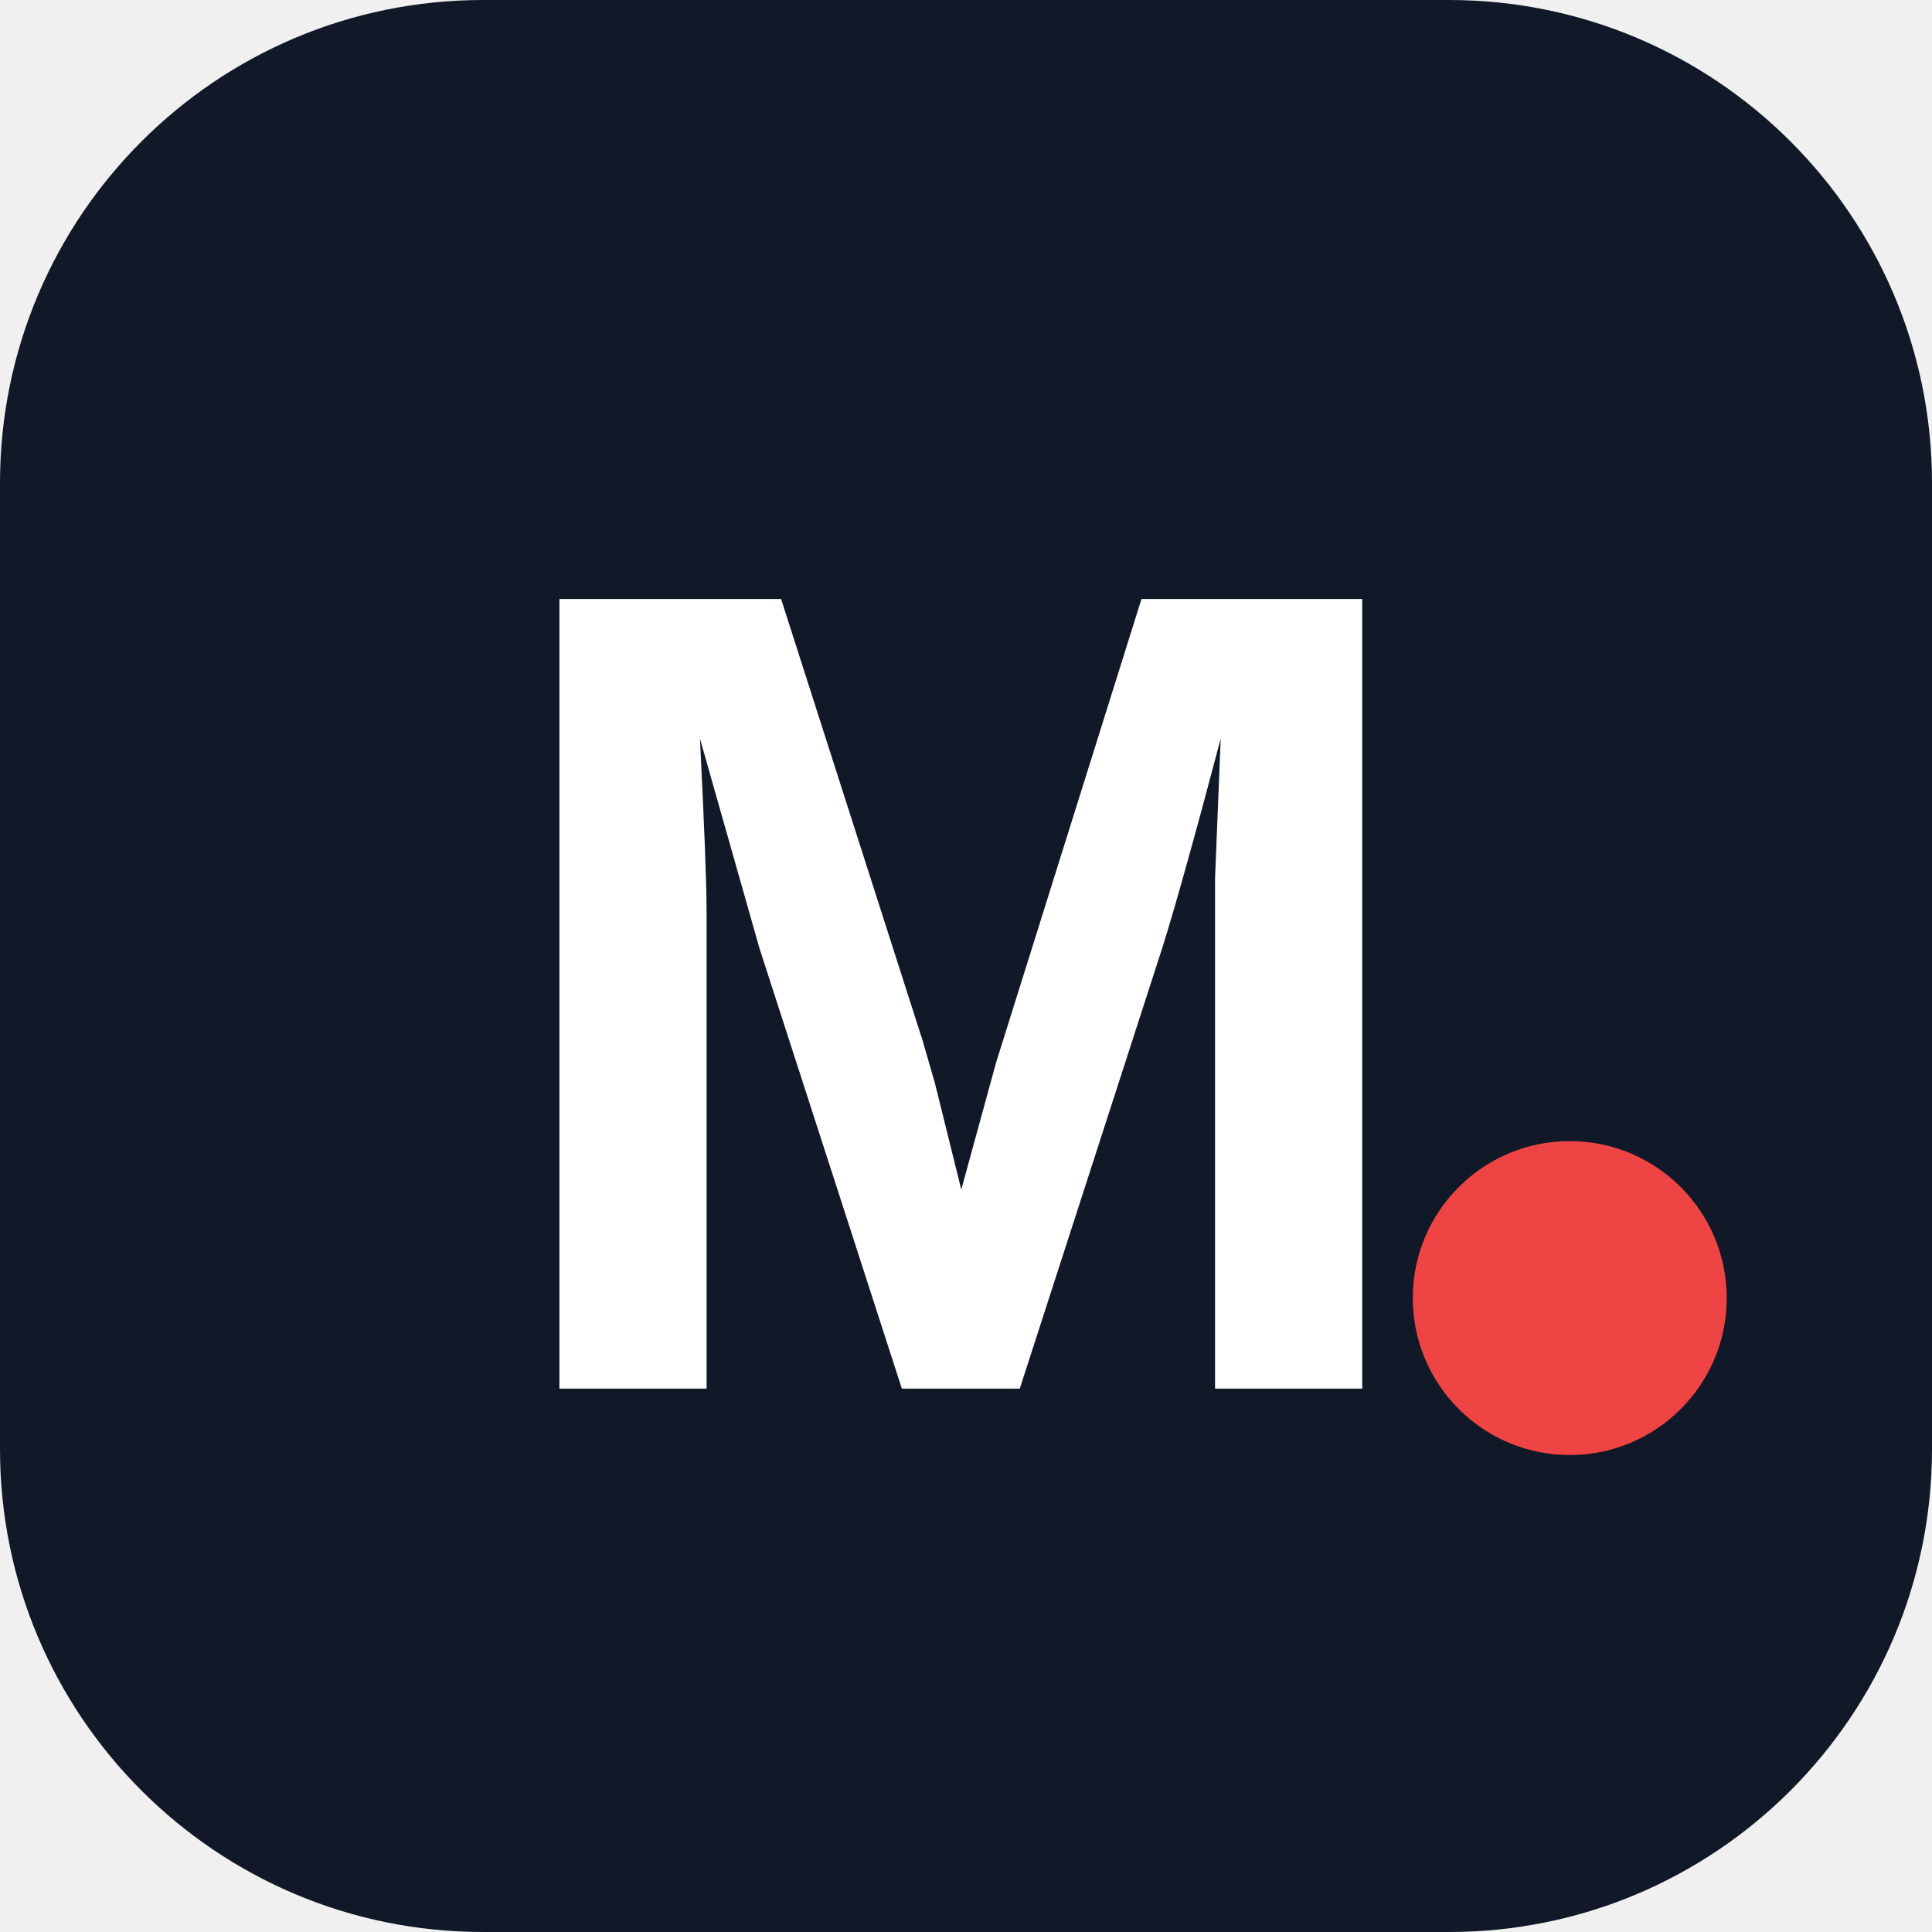
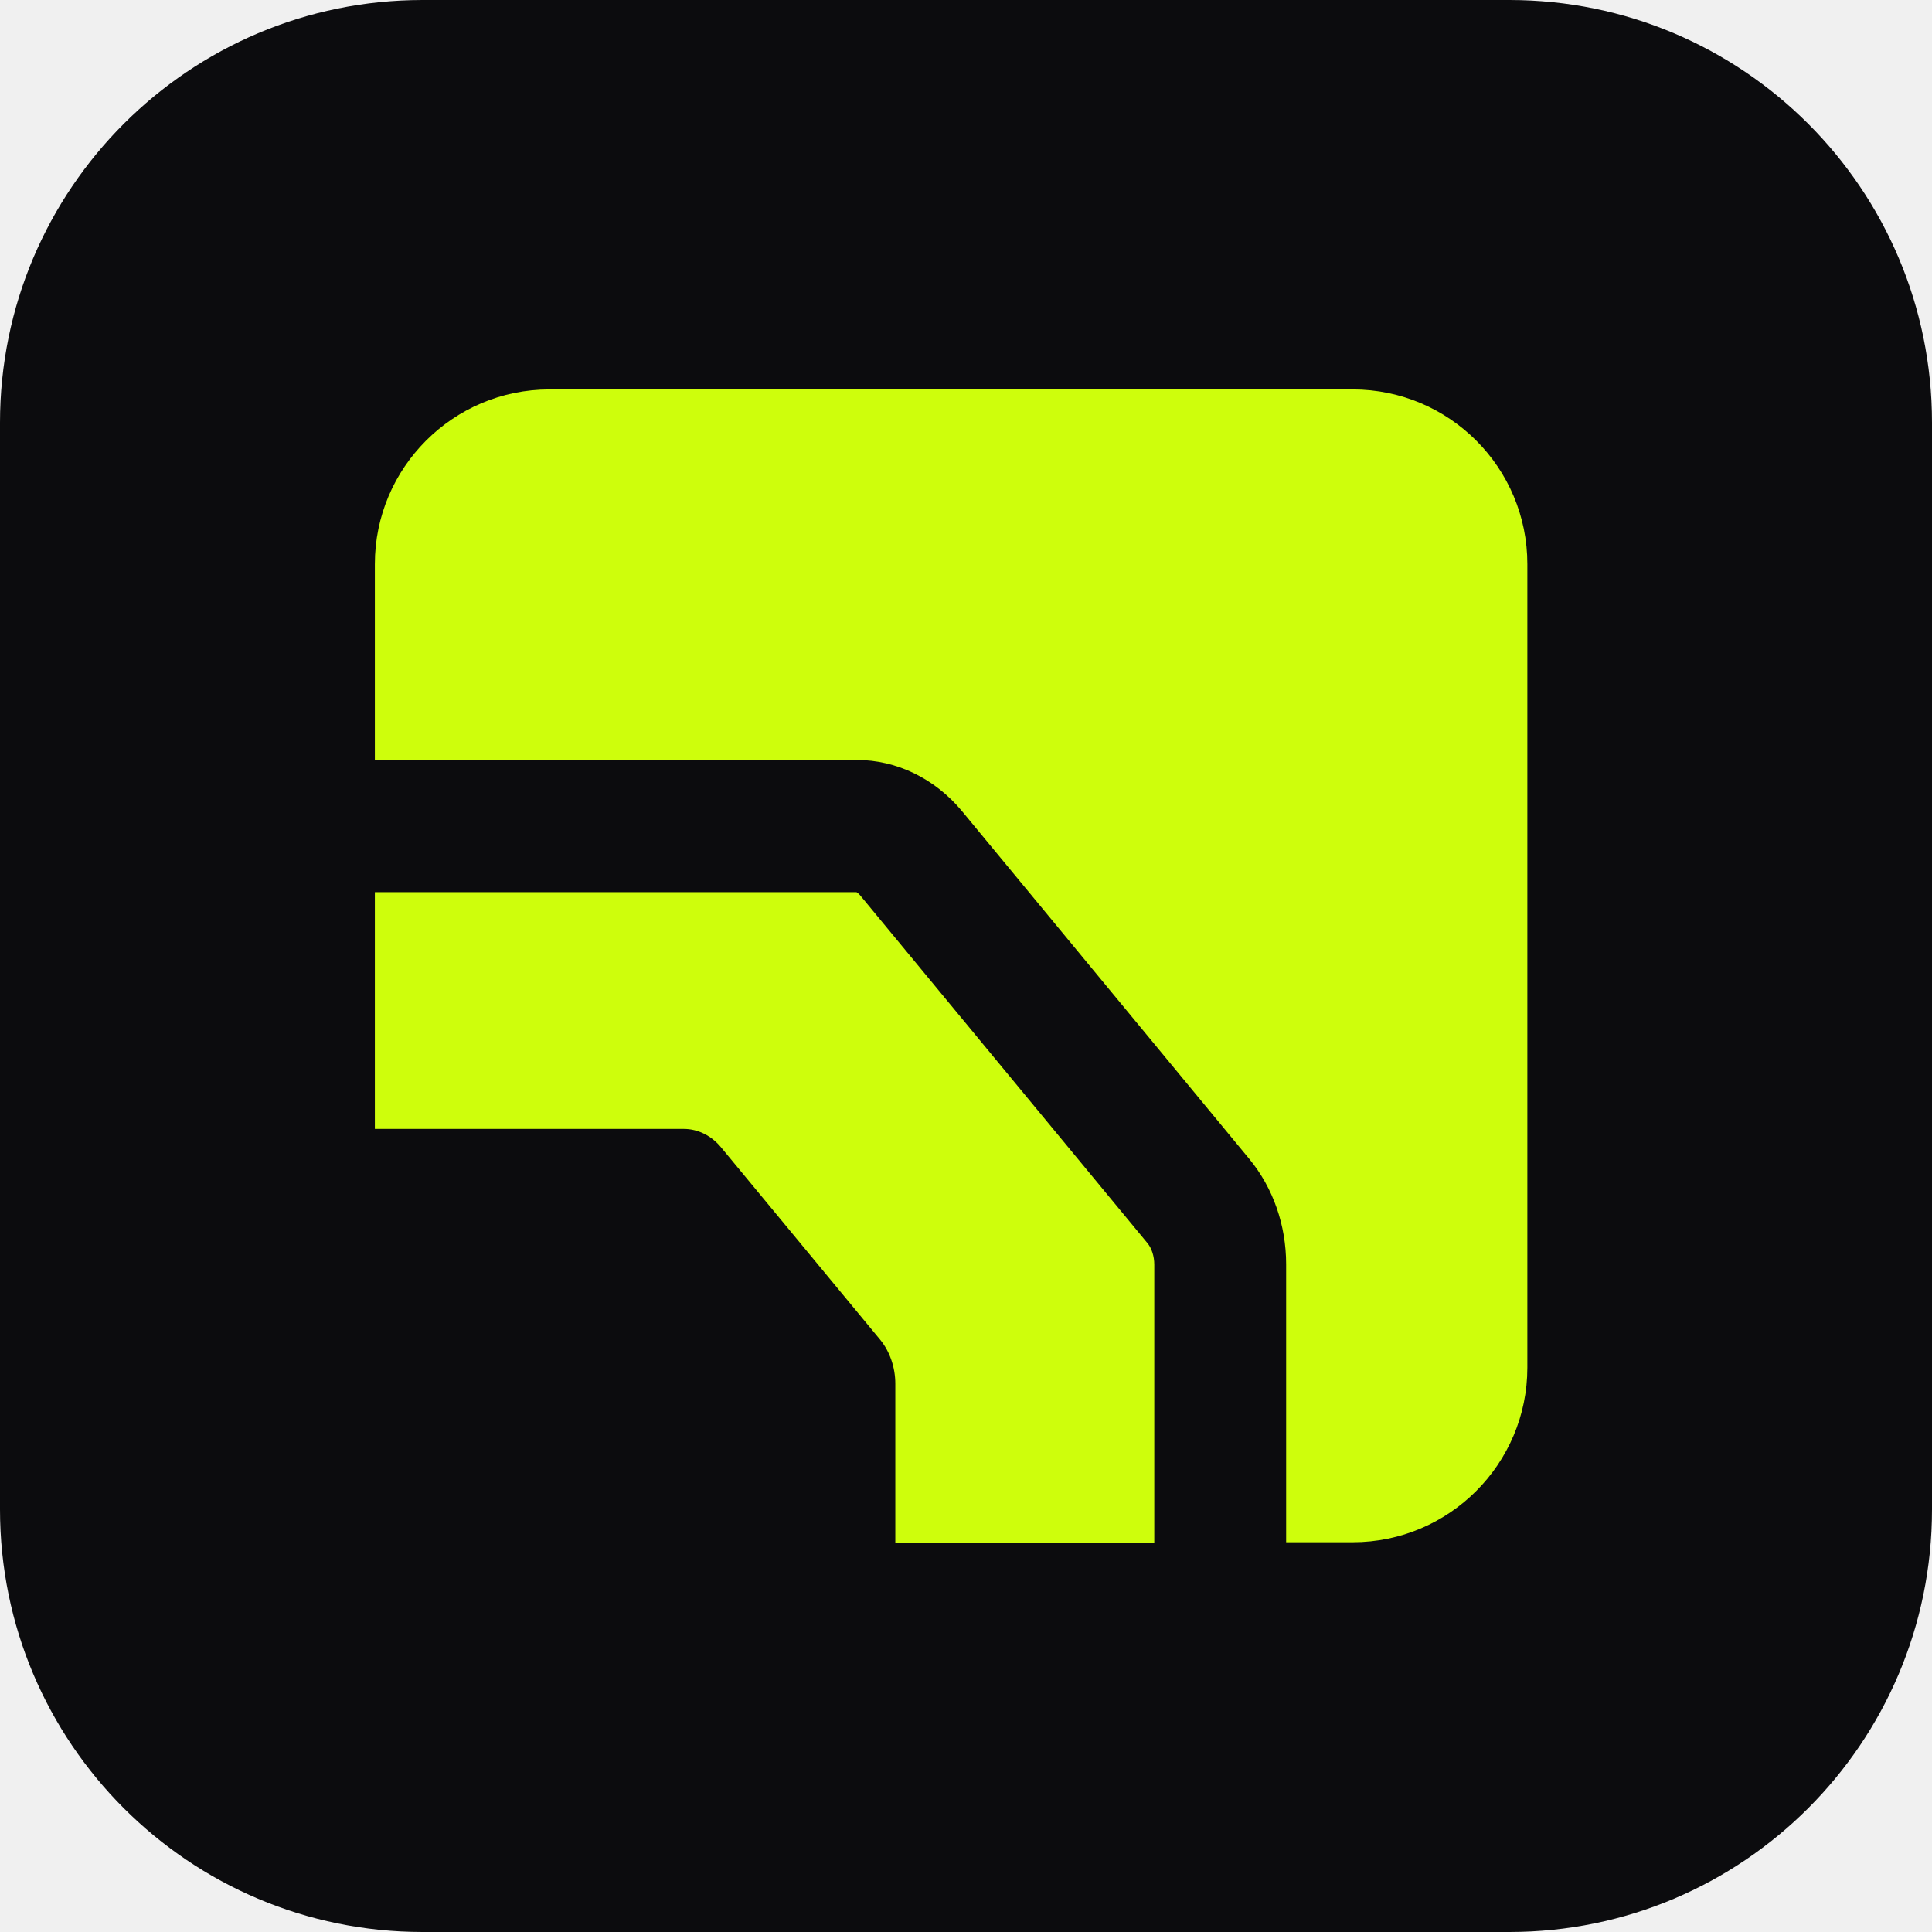
- <svg xmlns="http://www.w3.org/2000/svg" viewBox="0 0 32 32">
-   <rect width="32" height="32" rx="8" fill="#111827" />
-   <text x="8" y="23" font-family="Arial, sans-serif" font-size="19" font-weight="800" fill="#fff">M</text>
-   <circle cx="26" cy="21.5" r="2.6" fill="#ef4444" />
+ <svg xmlns="http://www.w3.org/2000/svg" viewBox="0 0 512 512">
+   <rect width="512" height="512" rx="112" fill="#0c0c0e" />
+   <g fill="#cefe0c" transform="translate(256 256) scale(0.84) translate(-337.3 -540)">
+     <path d="M394.6,627.5c1.3,1.6,2.1,4.1,2.1,6.7v87.7h-81.7v-50.1c0-5.1-1.7-10.1-4.7-13.8l-50.2-60.7c-3.1-3.8-7.4-5.9-11.8-5.9h-97.5v-74.7h151.9c.1,0,.6.3,1.2,1l90.7,109.8Z" />
+     <path d="M514.4,413.3v253.4c0,30.4-24.7,55.1-55.1,55.1h-21v-87.7c0-12.3-4.1-24.1-11.6-33.2l-90.7-109.8c-8.5-10.2-20.5-16.1-33.2-16.1h-152v-61.8c0-30.4,24.7-55.1,55.1-55.1h253.4c30.5,0,55.1,24.7,55.1,55.1Z" />
+   </g>
</svg>
